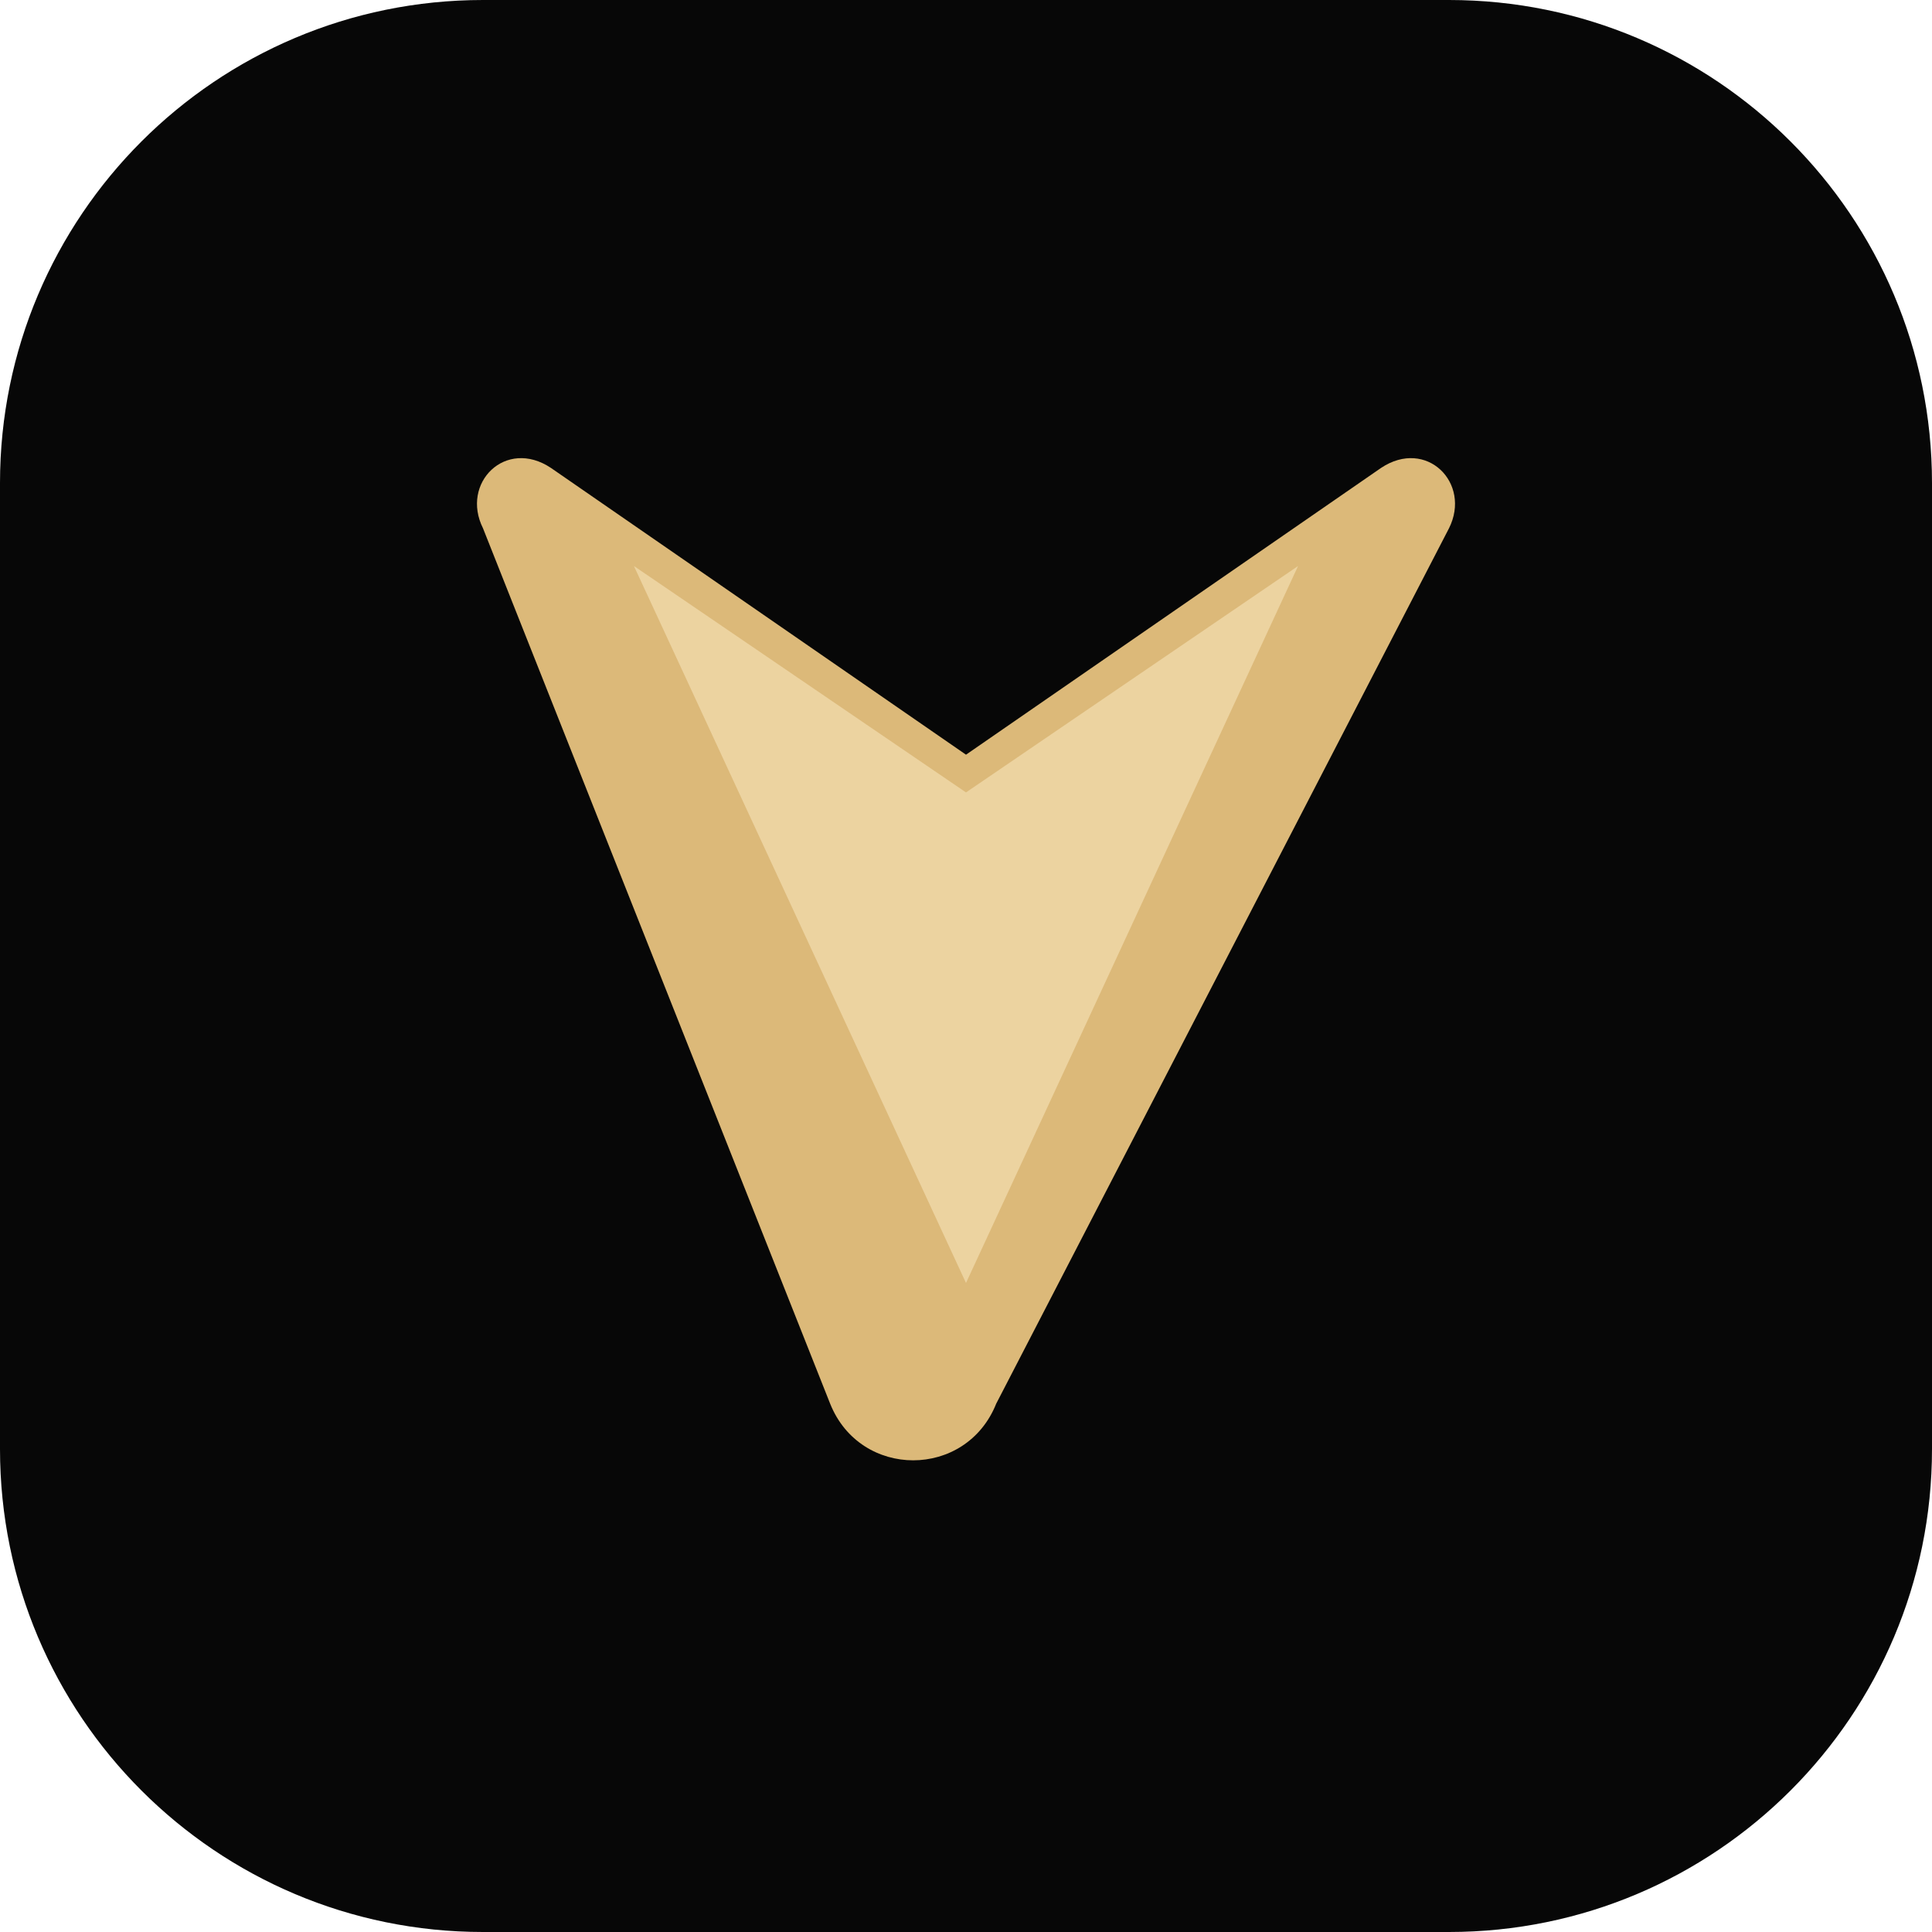
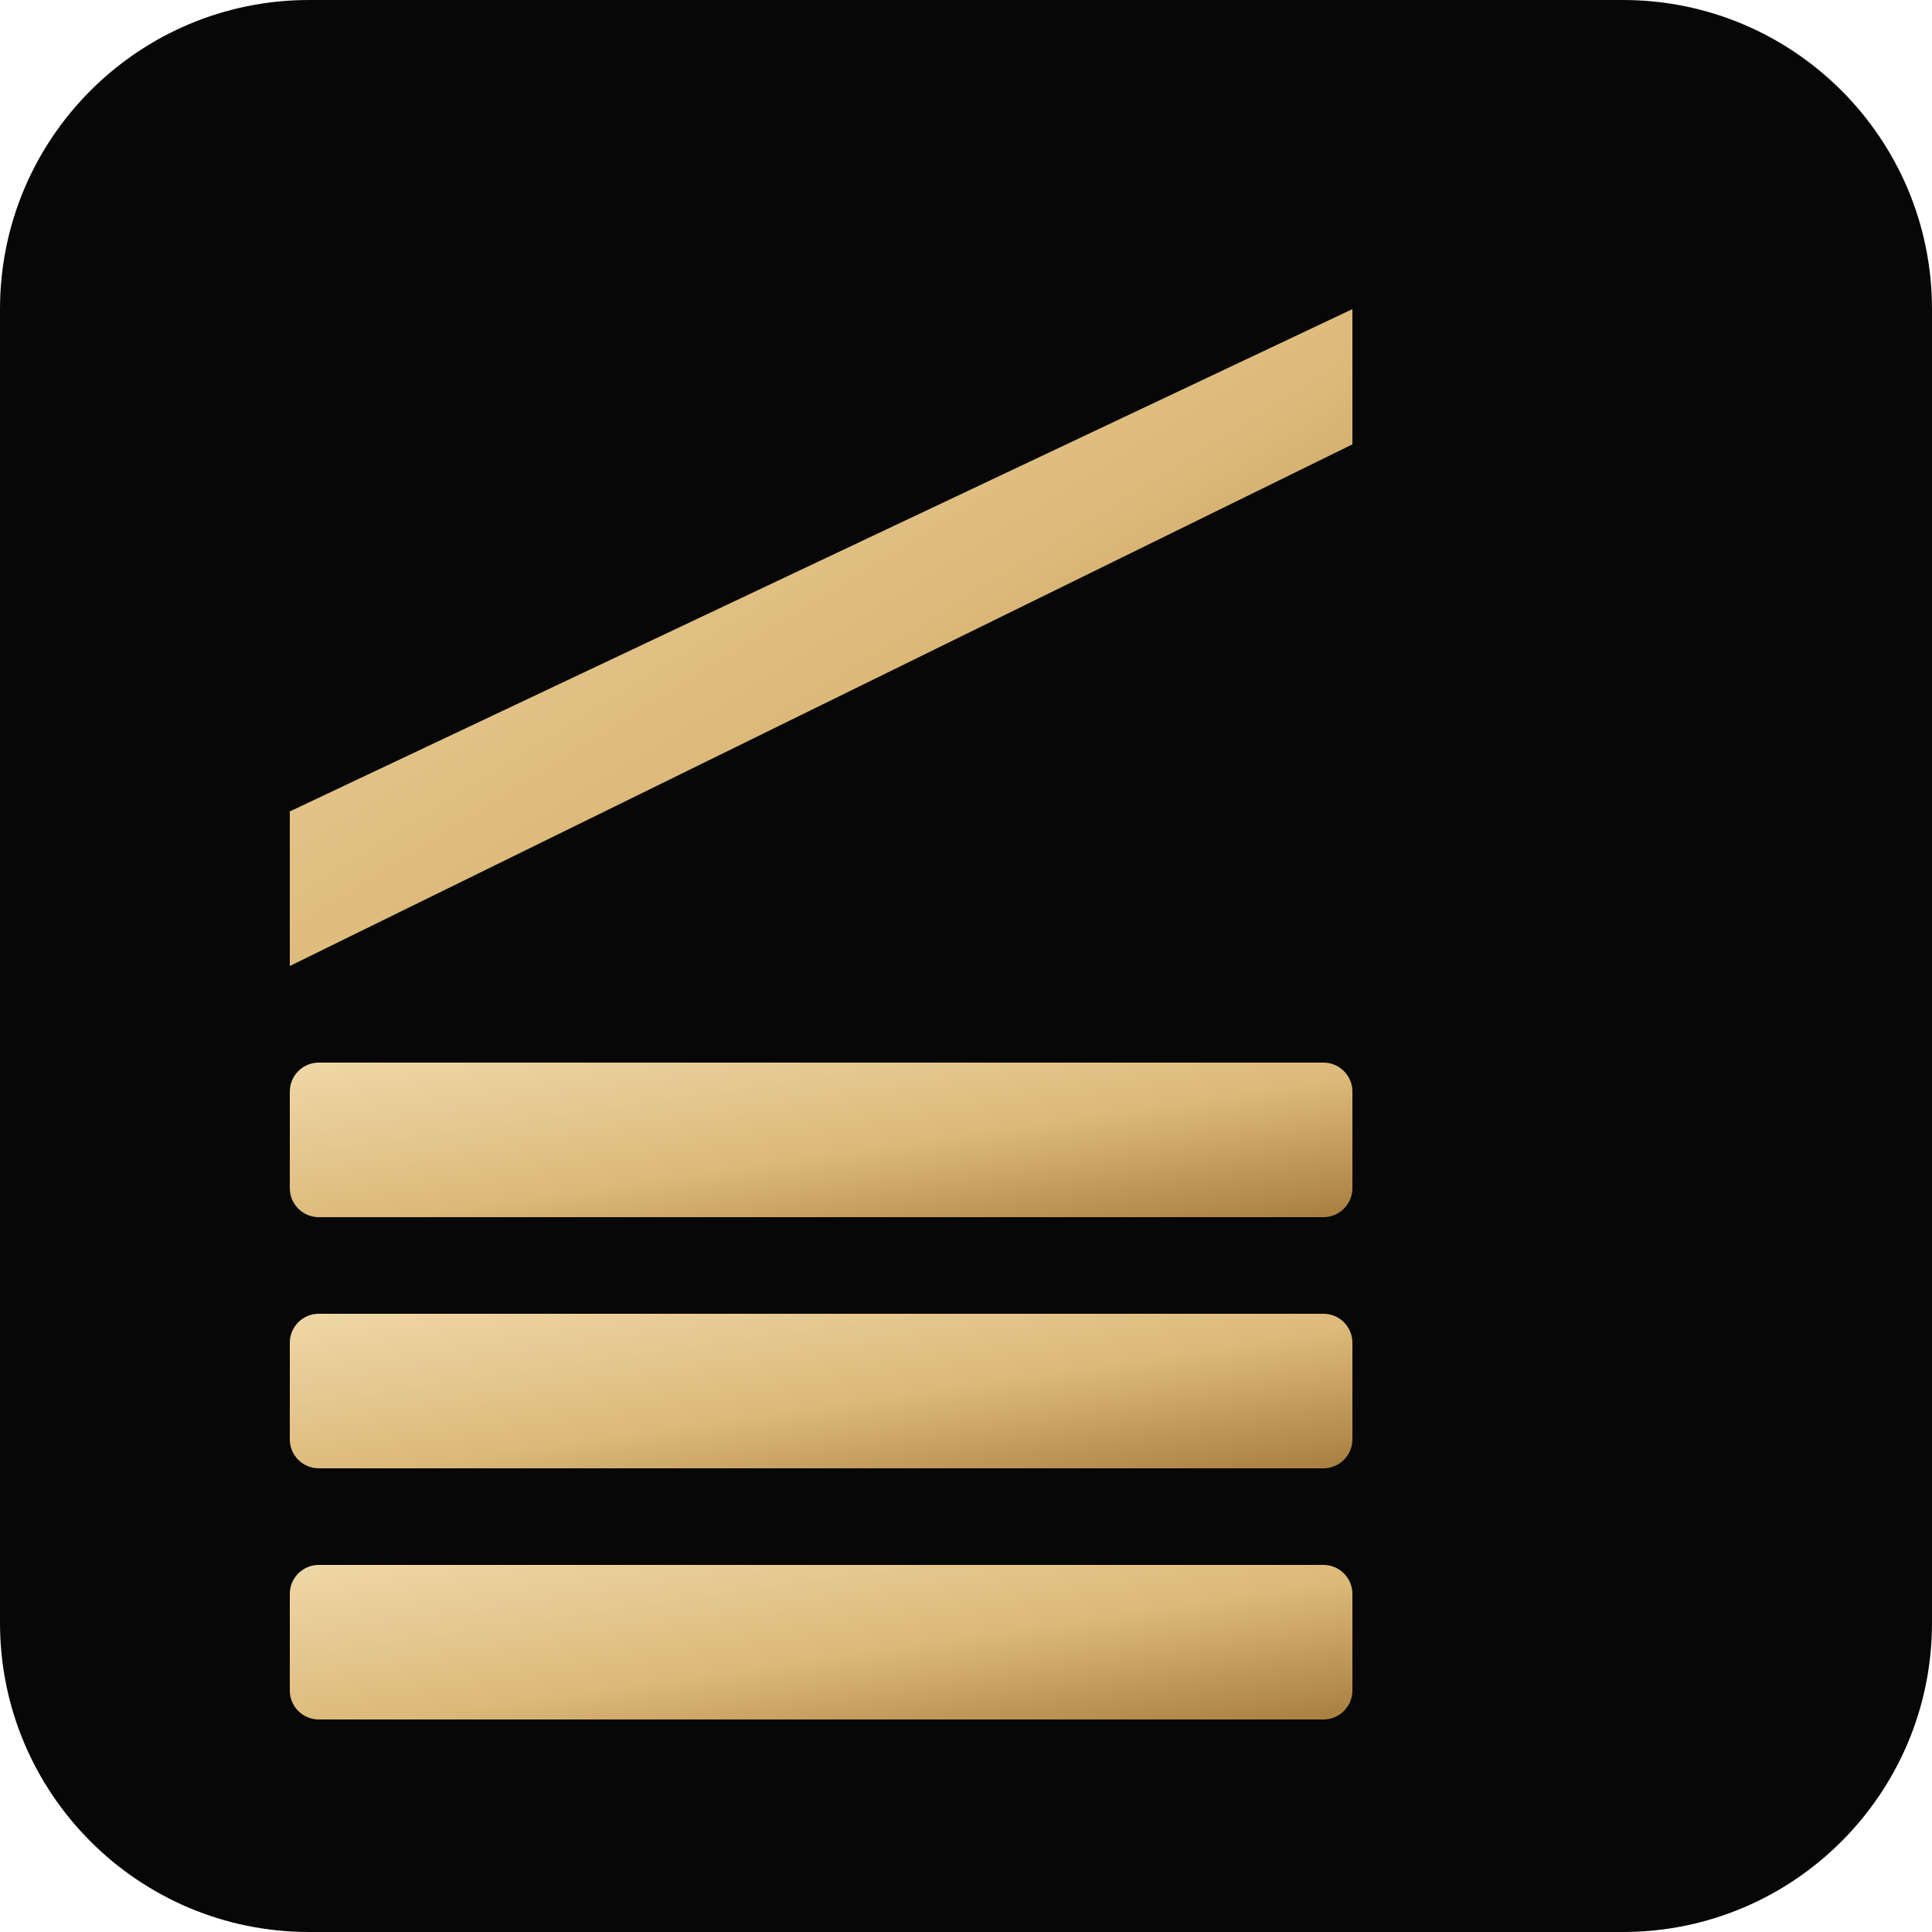
- <svg xmlns="http://www.w3.org/2000/svg" viewBox="0 0 512 512" width="100%" height="100%">
-   <rect width="512" height="512" rx="128" fill="#070707" />
-   <path d="M128 140 L220 372 C228 392 256 392 264 372 L384 140 C390 128 378 116 366 124 L256 200 L146 124 C134 116 122 128 128 140 Z" fill="#DCB979" />
-   <path d="M168 150 L256 340 L344 150 L256 210 Z" fill="#EFD7A7" opacity="0.85" />
+ <svg xmlns="http://www.w3.org/2000/svg" viewBox="0 0 100 100">
+   <defs>
+     <linearGradient id="gold" x1="0%" y1="0%" x2="100%" y2="100%">
+       <stop offset="0%" stop-color="#EFD7A7" />
+       <stop offset="55%" stop-color="#DCB979" />
+       <stop offset="100%" stop-color="#A87E3F" />
+     </linearGradient>
+   </defs>
+   <rect width="100" height="100" rx="16" fill="#070707" />
+   <polygon points="15,42 70,16 70,23 15,50" fill="url(#gold)" />
+   <rect x="15" y="55" width="55" height="8" rx="1.5" fill="url(#gold)" />
+   <rect x="15" y="68" width="55" height="8" rx="1.5" fill="url(#gold)" />
+   <rect x="15" y="81" width="55" height="8" rx="1.5" fill="url(#gold)" />
</svg>
